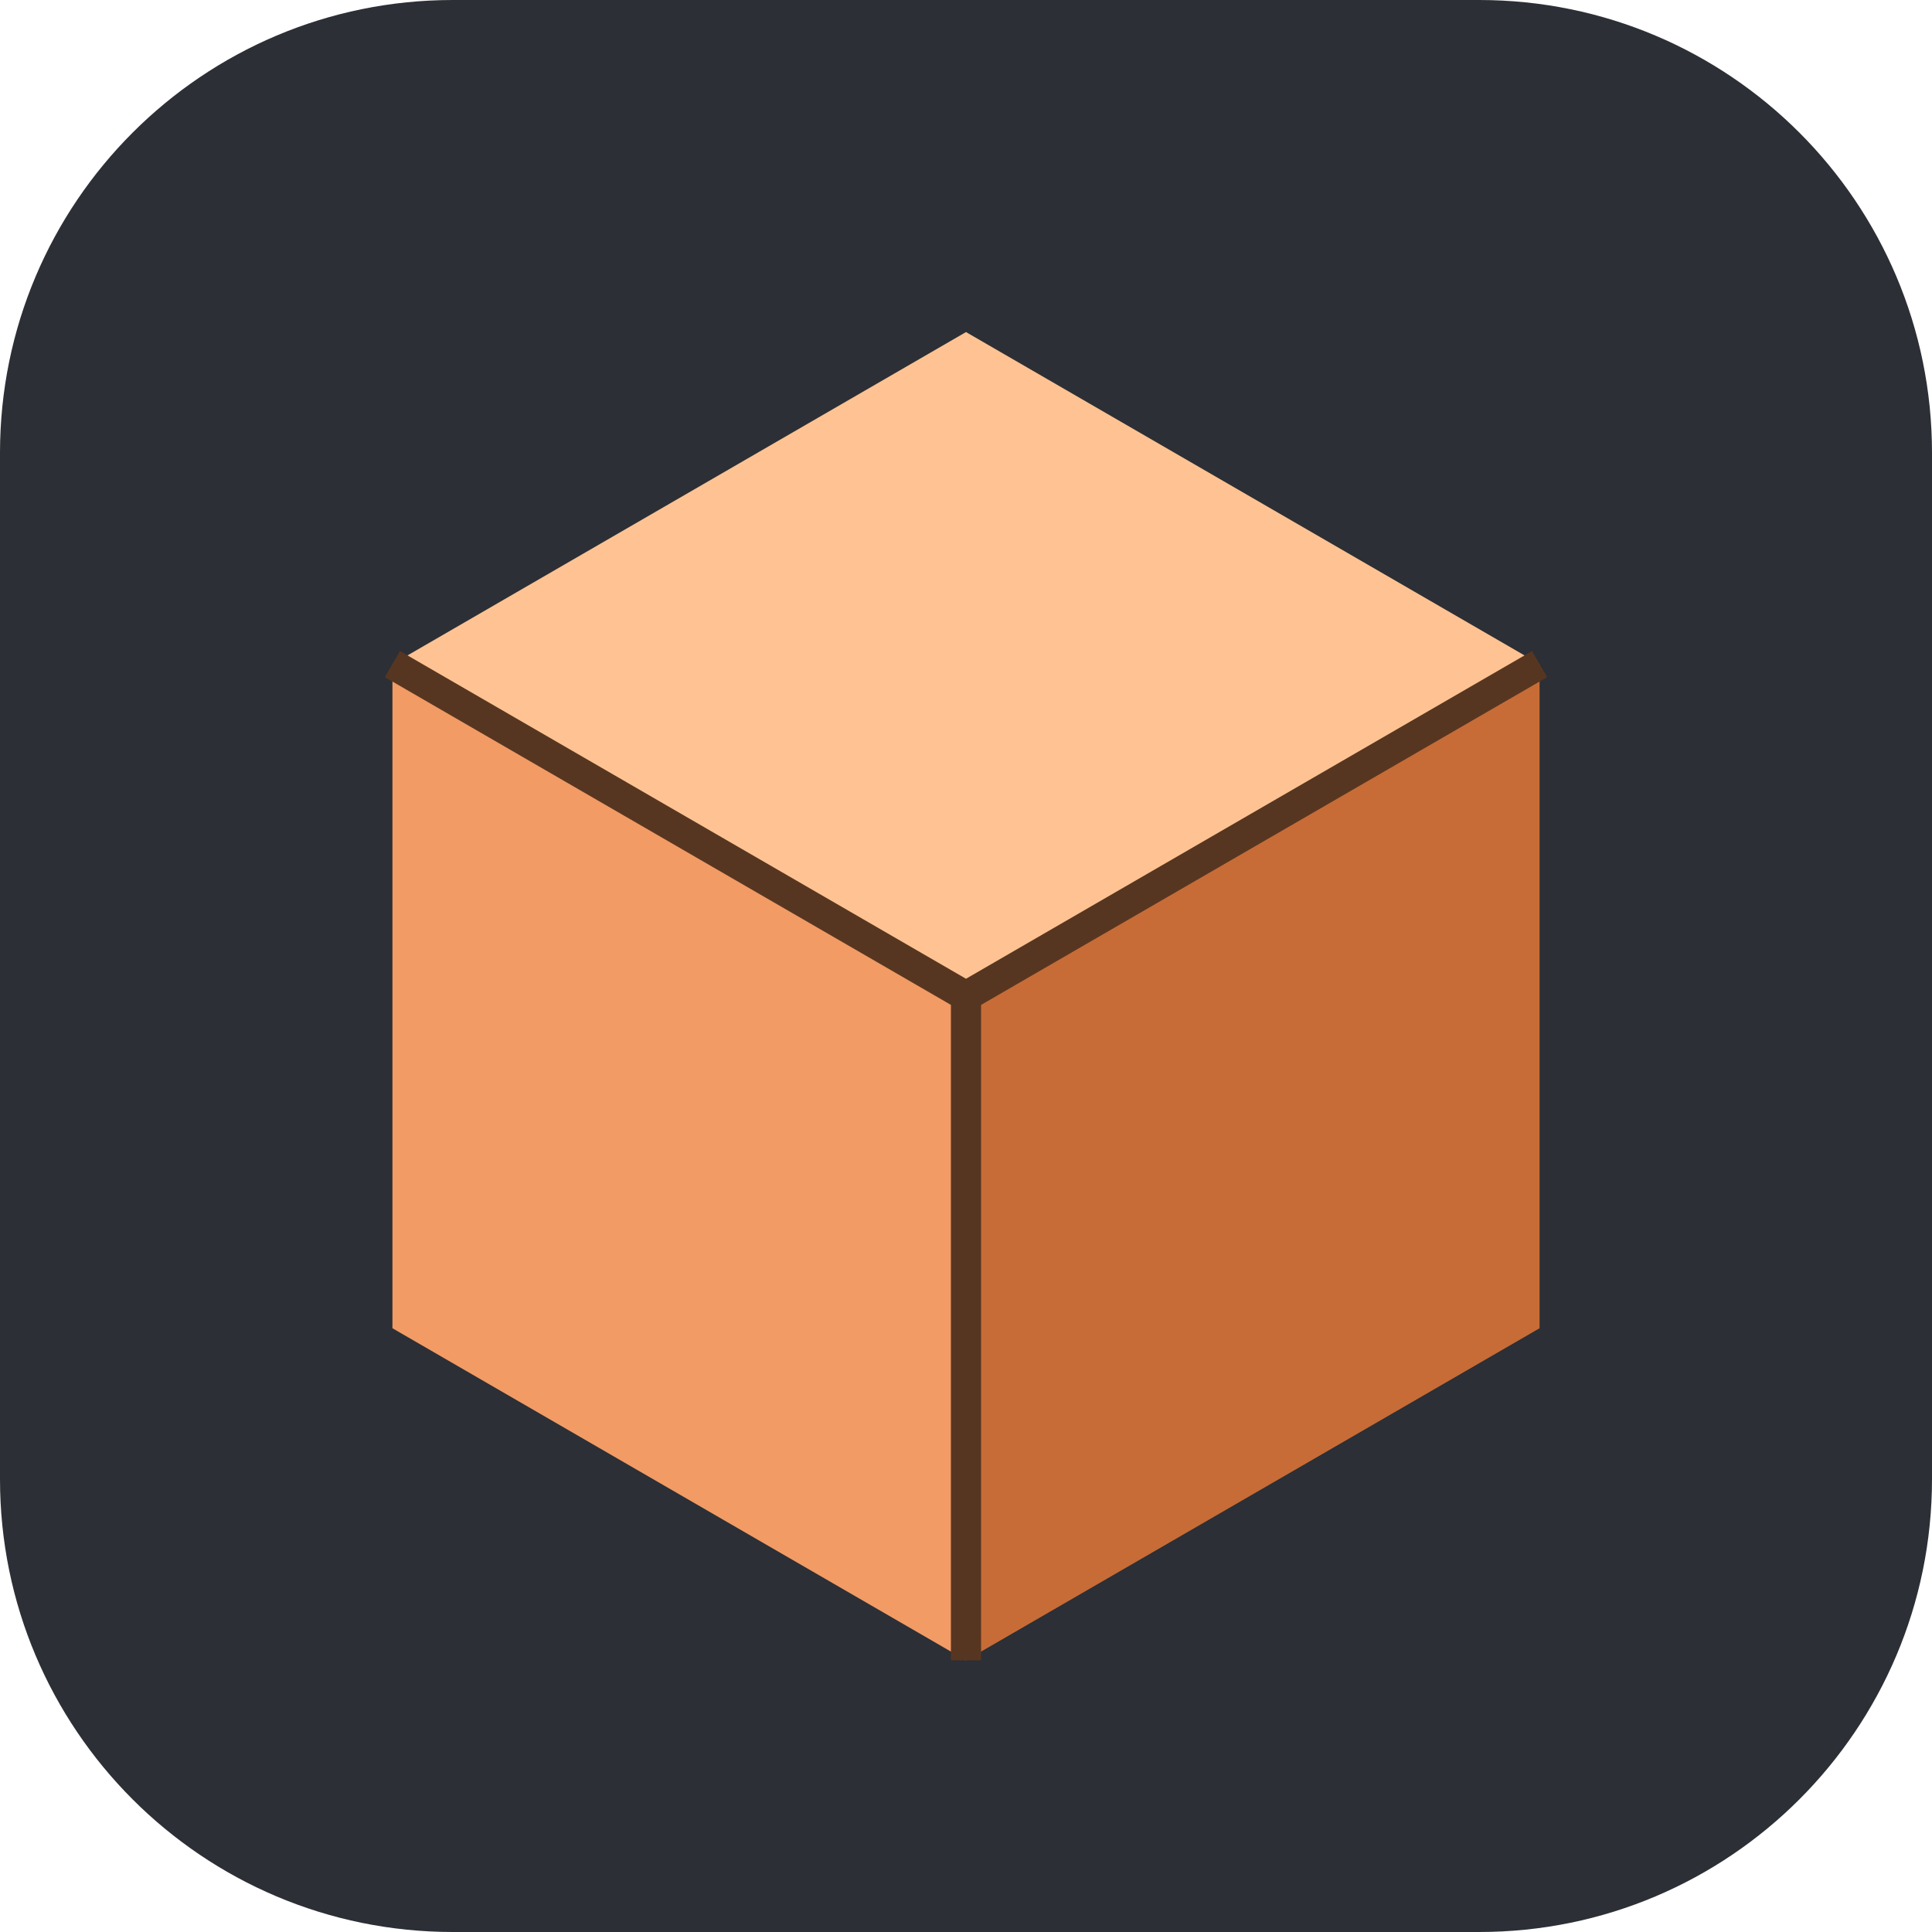
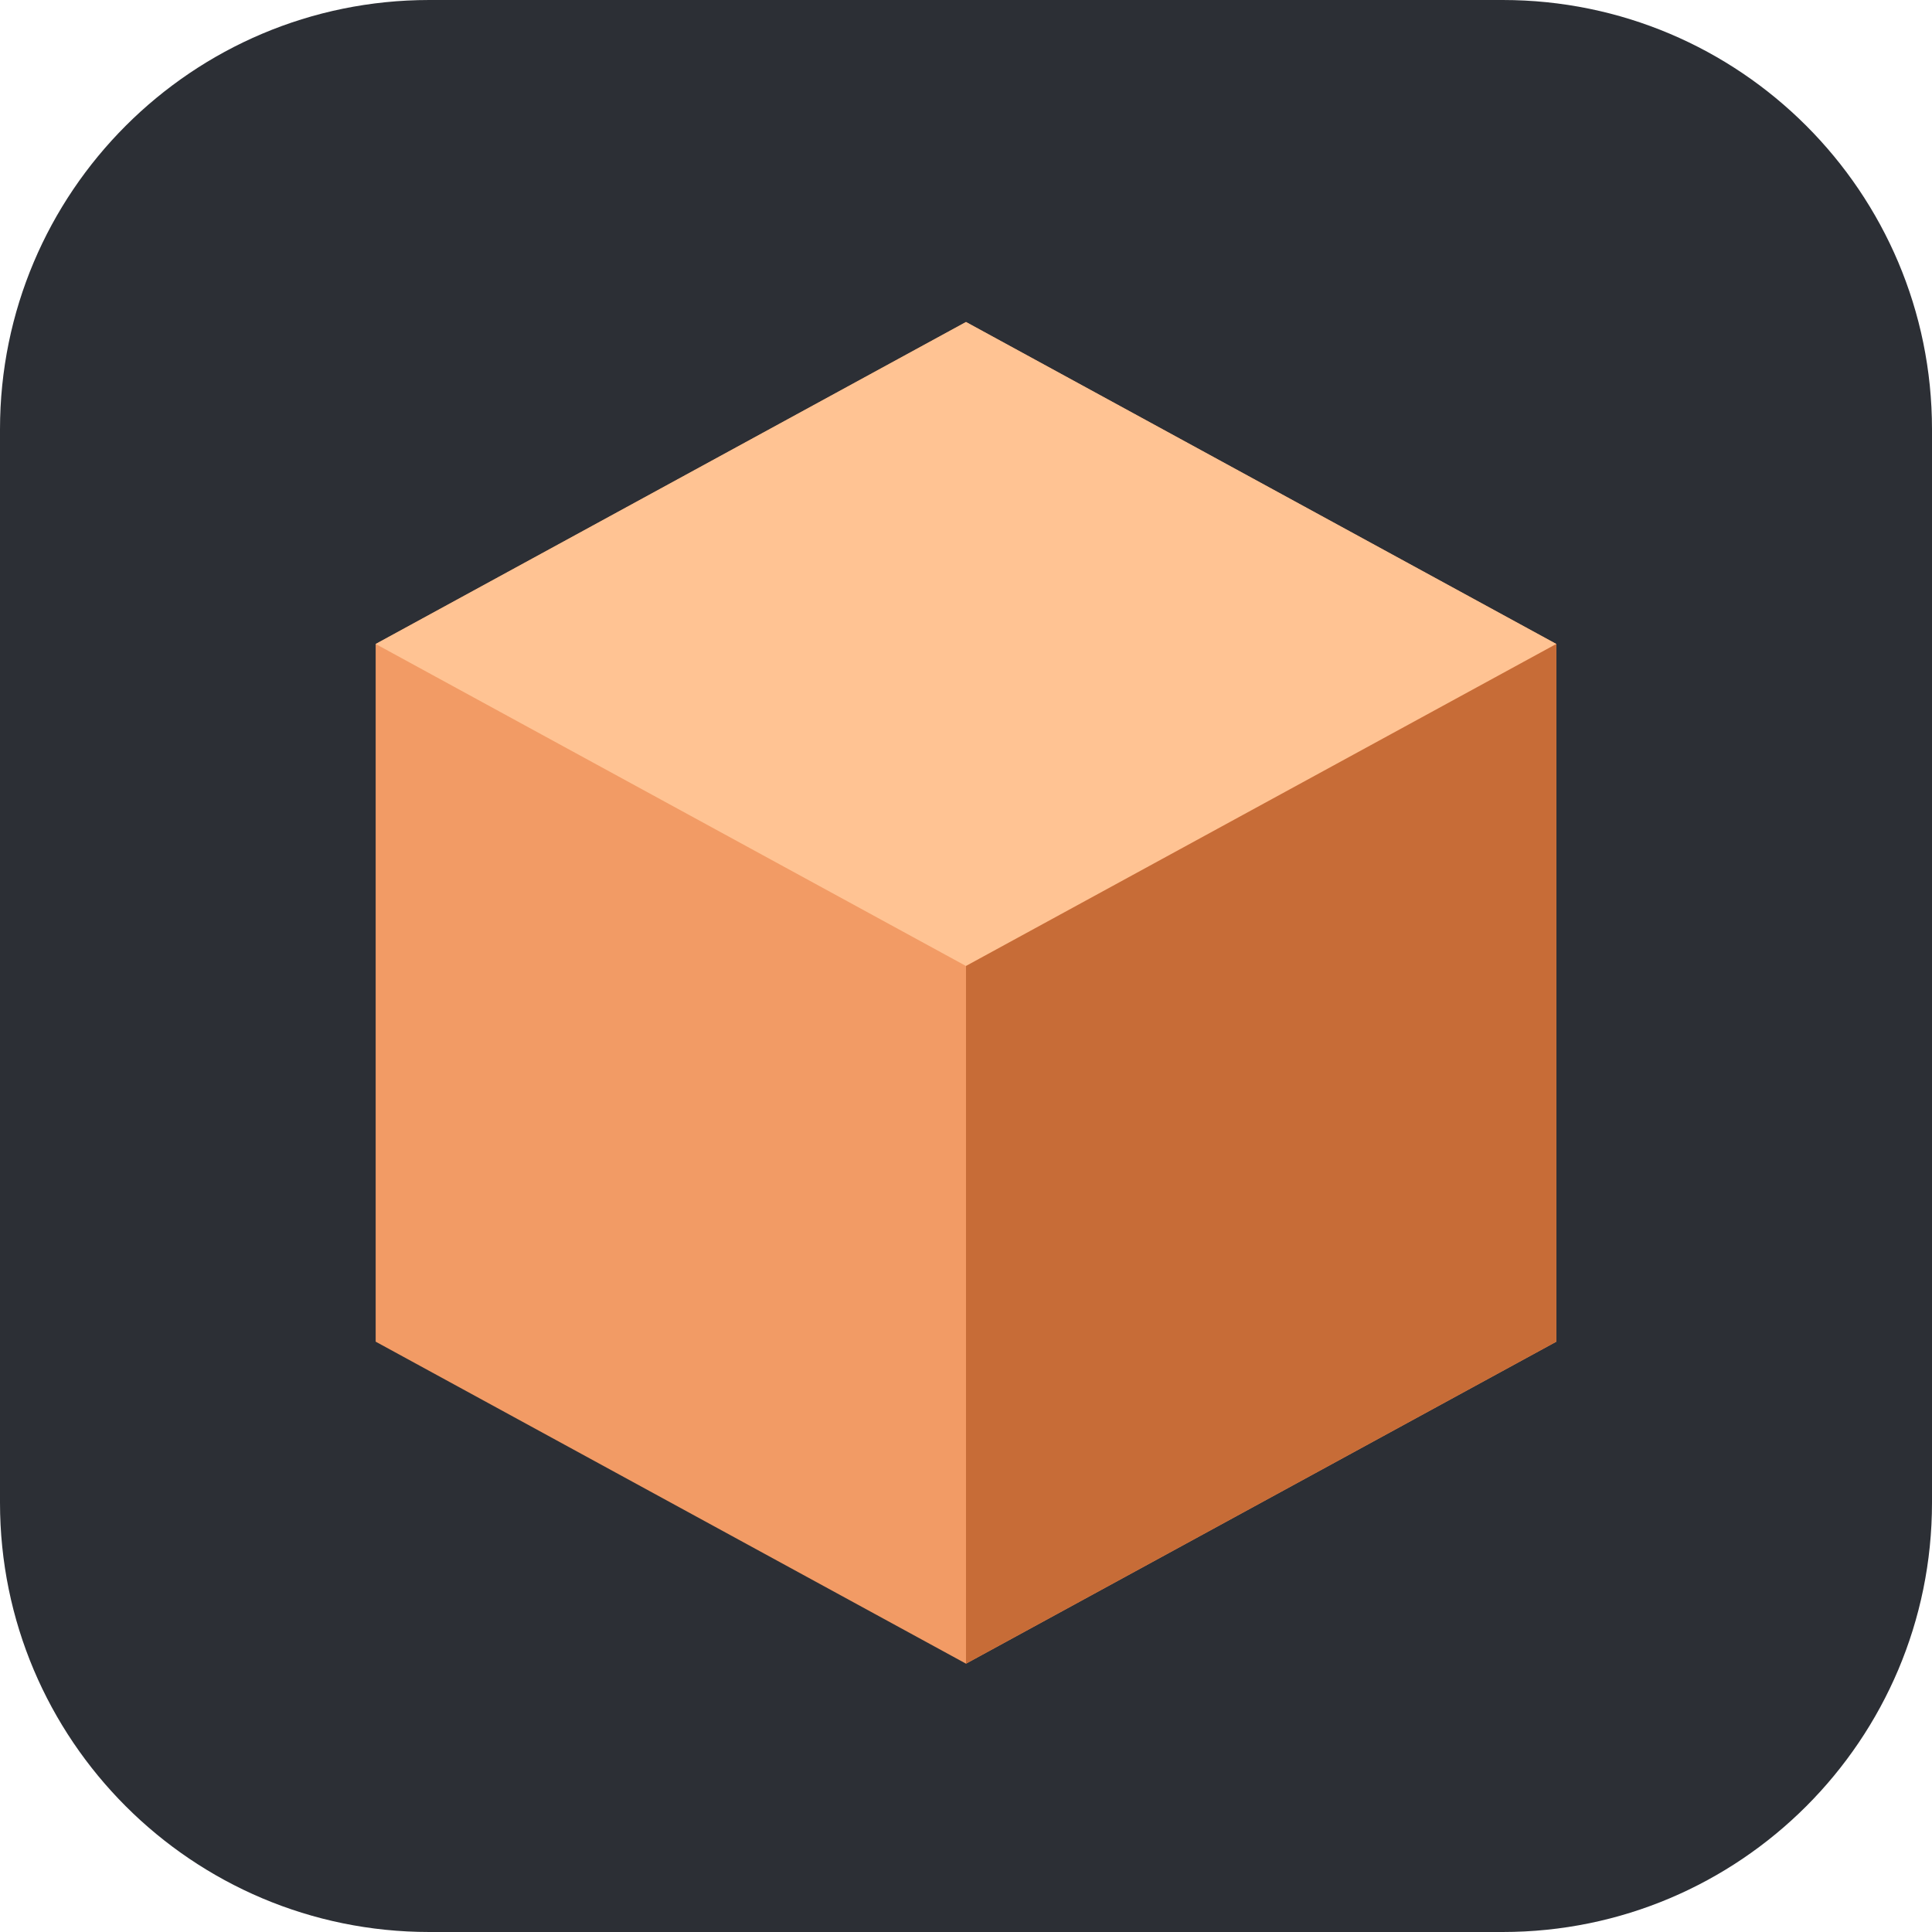
- <svg xmlns="http://www.w3.org/2000/svg" viewBox="0 0 64 64">
-   <rect width="64" height="64" rx="15" fill="#2C2F35" />
-   <path d="M32 11 51 22 32 33 13 22Z" fill="#FFC393" />
-   <path d="M13 22 32 33 32 55 13 44Z" fill="#F29B65" />
-   <path d="M32 33 51 22 51 44 32 55Z" fill="#C76C37" />
-   <path d="m13 22 19 11 19-11M32 33v22" fill="none" stroke="#573621" />
+ <svg xmlns="http://www.w3.org/2000/svg" viewBox="0 0 36 36">
+   <rect width="36" height="36" rx="8" fill="#2C2F35" />
+   <path d="M18 6 29 12 29 25 18 31 7 25 7 12Z" fill="#F29B65" />
+   <path d="M18 6 29 12 18 18 7 12Z" fill="#FFC393" />
+   <path d="M18 18 29 12 29 25 18 31Z" fill="#C76C37" />
</svg>
